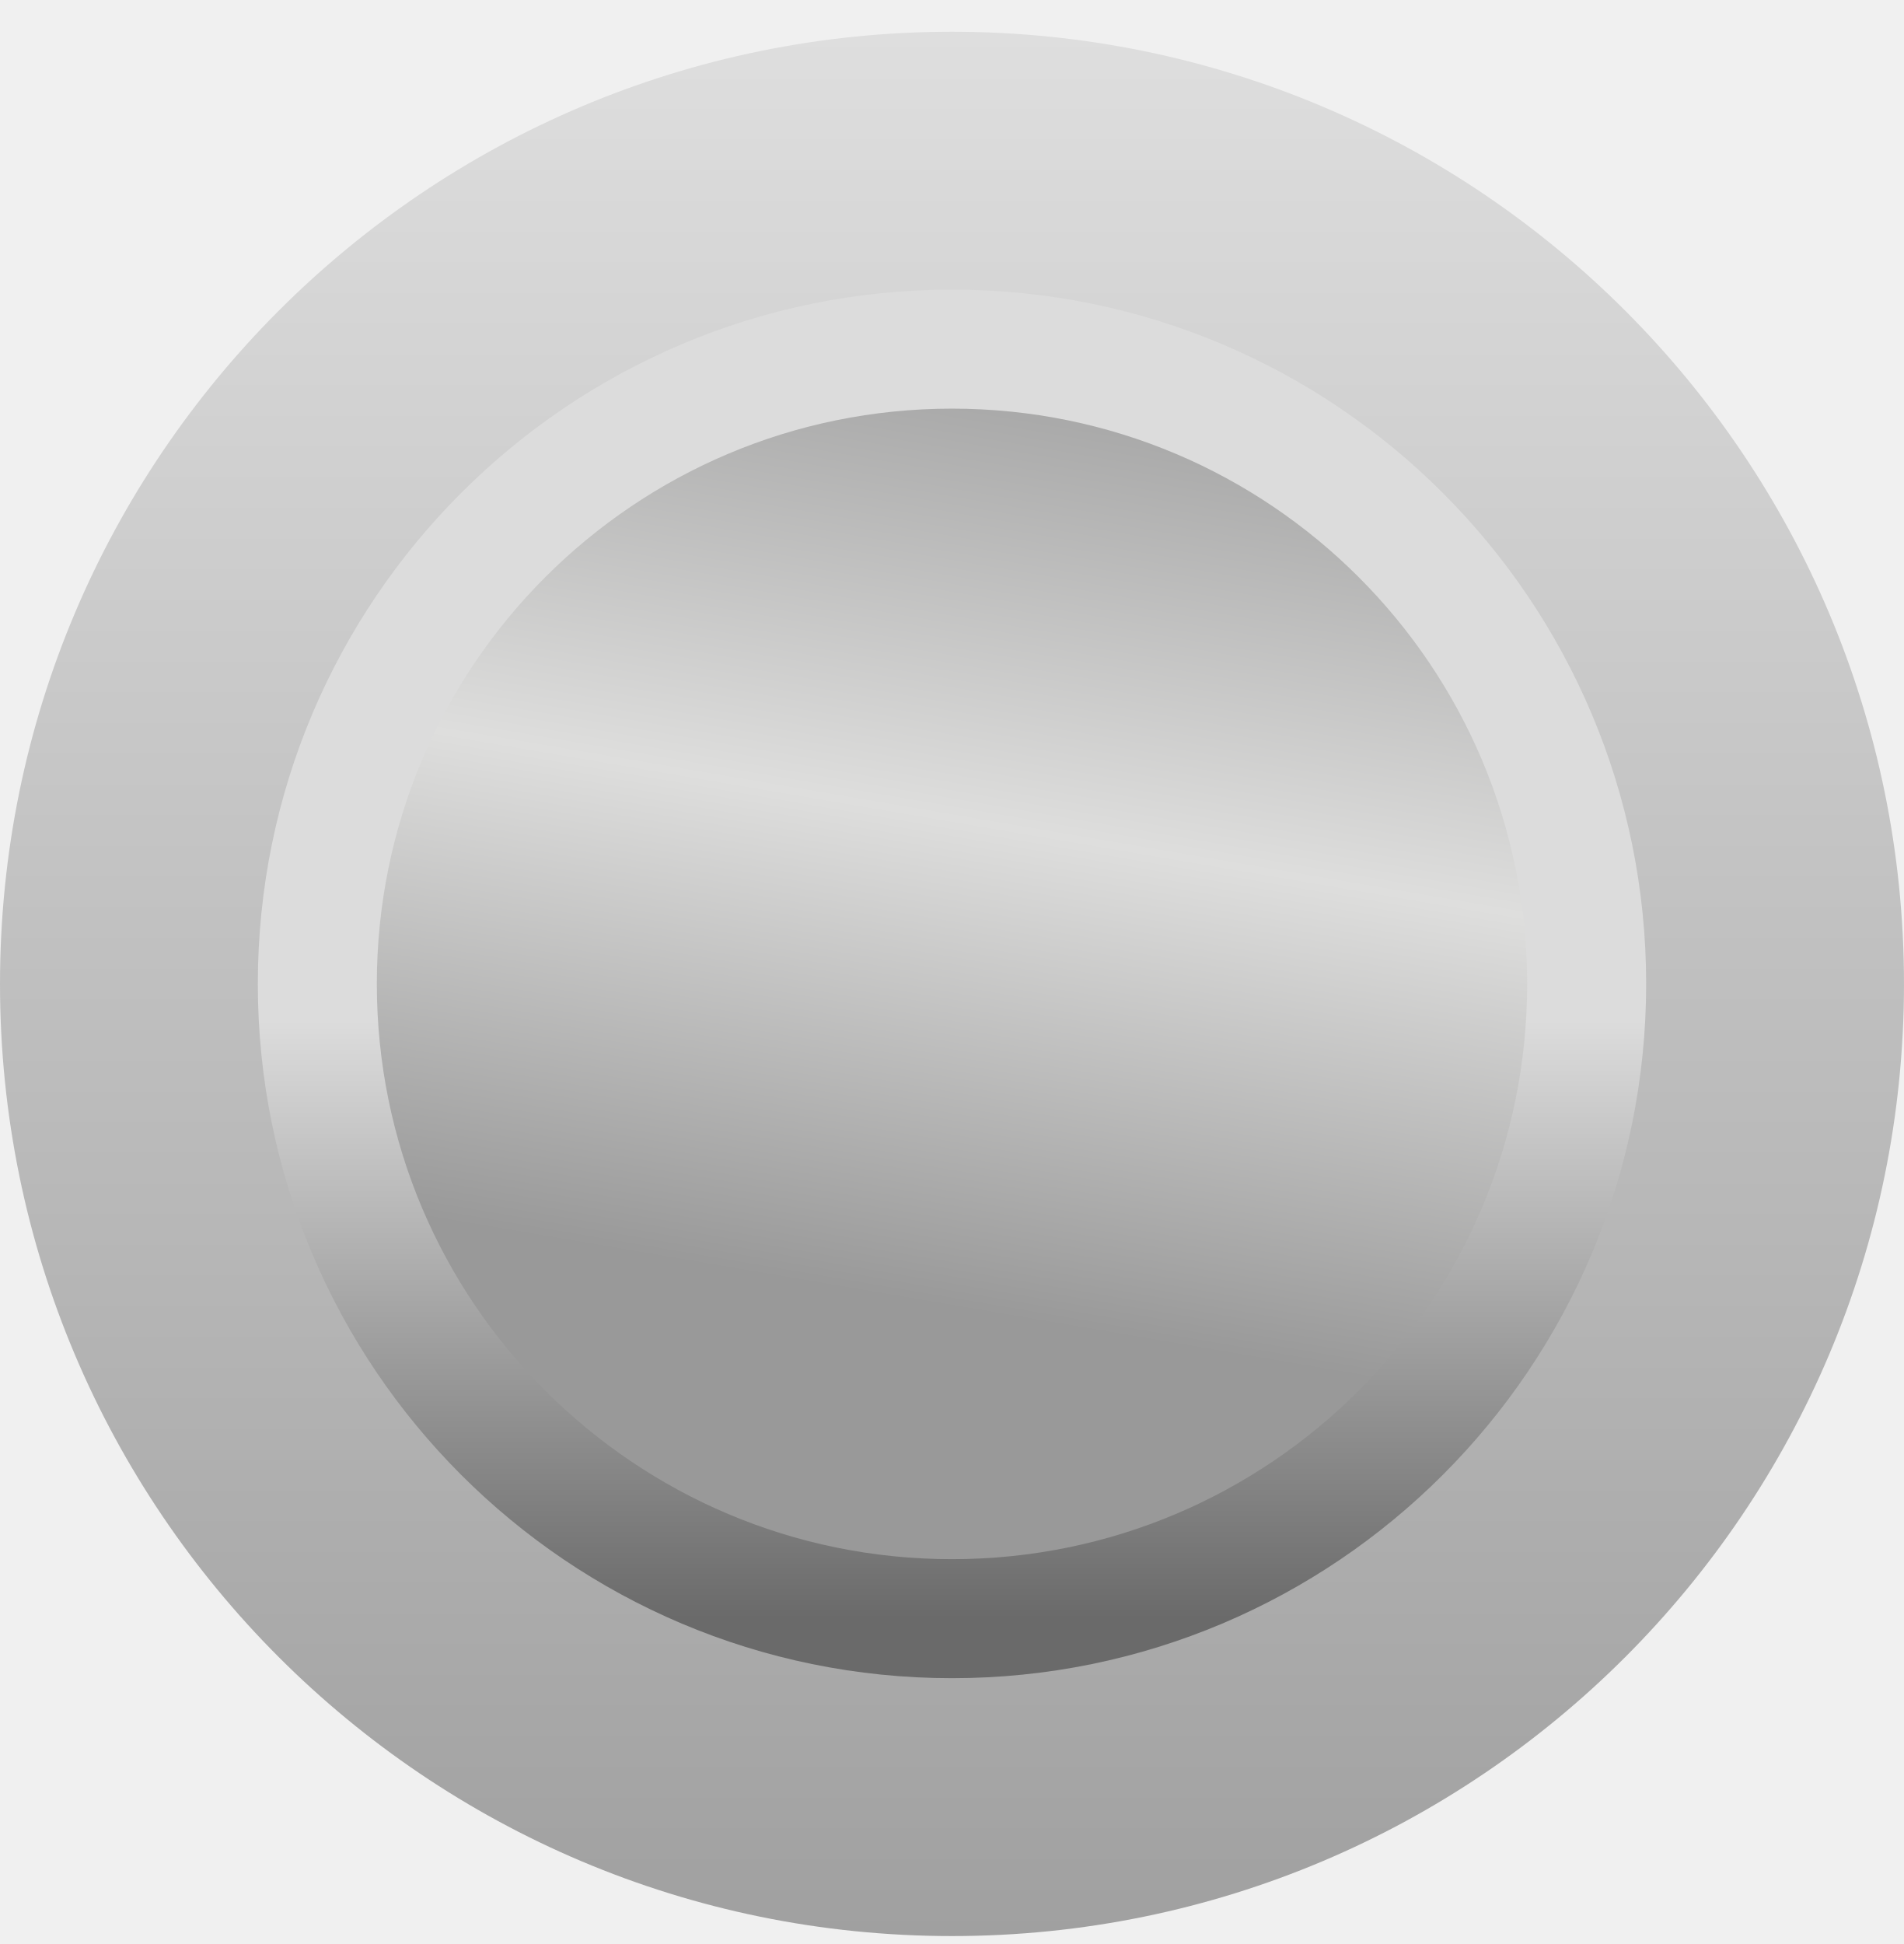
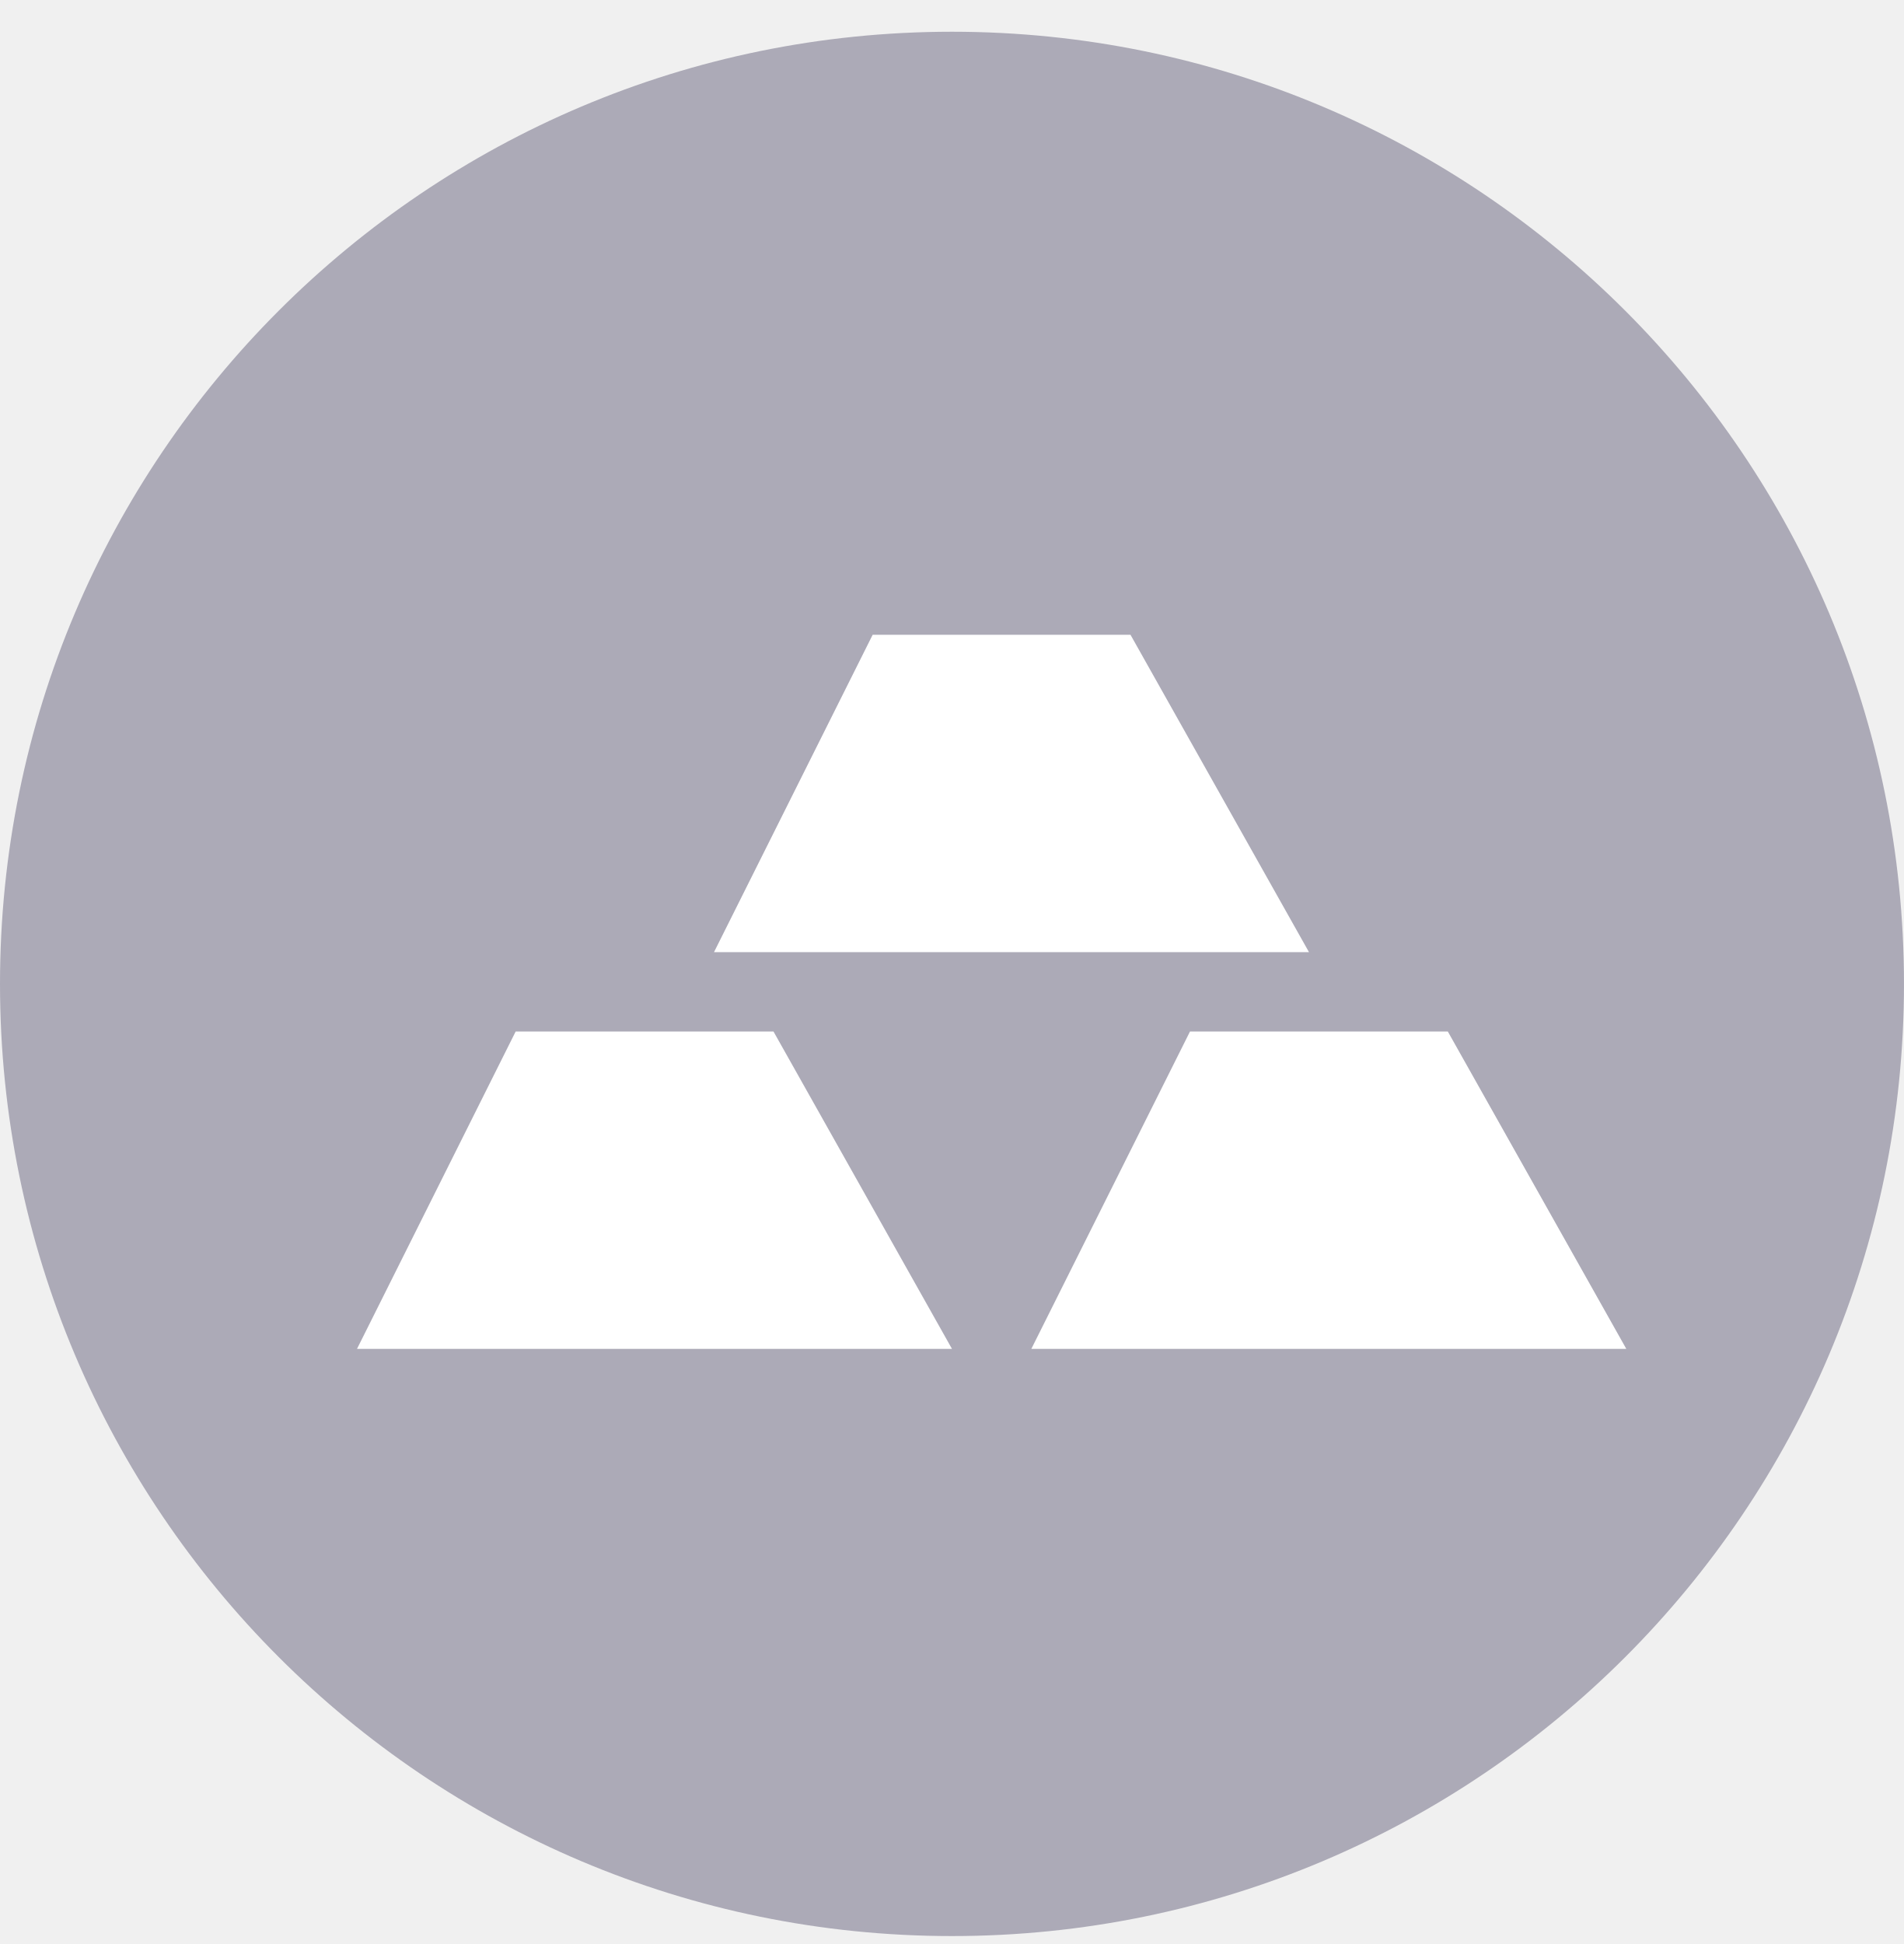
<svg xmlns="http://www.w3.org/2000/svg" width="48" height="49" viewBox="0 0 48 49" fill="none">
-   <circle cx="24" cy="24.8" r="24" fill="url(#paint0_linear_3701_49973)" />
-   <circle cx="24" cy="24.8" r="16" fill="url(#paint1_linear_3701_49973)" stroke="url(#paint2_linear_3701_49973)" stroke-width="3" />
-   <defs>
-     <linearGradient id="paint0_linear_3701_49973" x1="24" y1="0.8" x2="24" y2="48.8" gradientUnits="userSpaceOnUse">
-       <stop stop-color="#DEDEDE" />
-       <stop offset="1" stop-color="#A0A0A0" />
-     </linearGradient>
-     <linearGradient id="paint1_linear_3701_49973" x1="24" y1="8.8" x2="20" y2="32.3" gradientUnits="userSpaceOnUse">
-       <stop stop-color="#A3A3A3" />
-       <stop offset="0.489" stop-color="#DEDEDD" />
-       <stop offset="1" stop-color="#999999" />
-     </linearGradient>
-     <linearGradient id="paint2_linear_3701_49973" x1="24" y1="8.8" x2="24" y2="40.8" gradientUnits="userSpaceOnUse">
-       <stop offset="0.529" stop-color="#DCDCDC" />
-       <stop offset="1" stop-color="#6A6A6A" />
-     </linearGradient>
-   </defs>
+   <circle cx="24" cy="24.8" r="24" fill="#ACAAB7" />
+   <path d="M22 16H28.5L33 24H18L22 16Z" fill="white" />
+   <path d="M13 26H19.5L24 34H9L13 26Z" fill="white" />
+   <path d="M30 26H36.5L41 34H26L30 26Z" fill="white" />
</svg>
